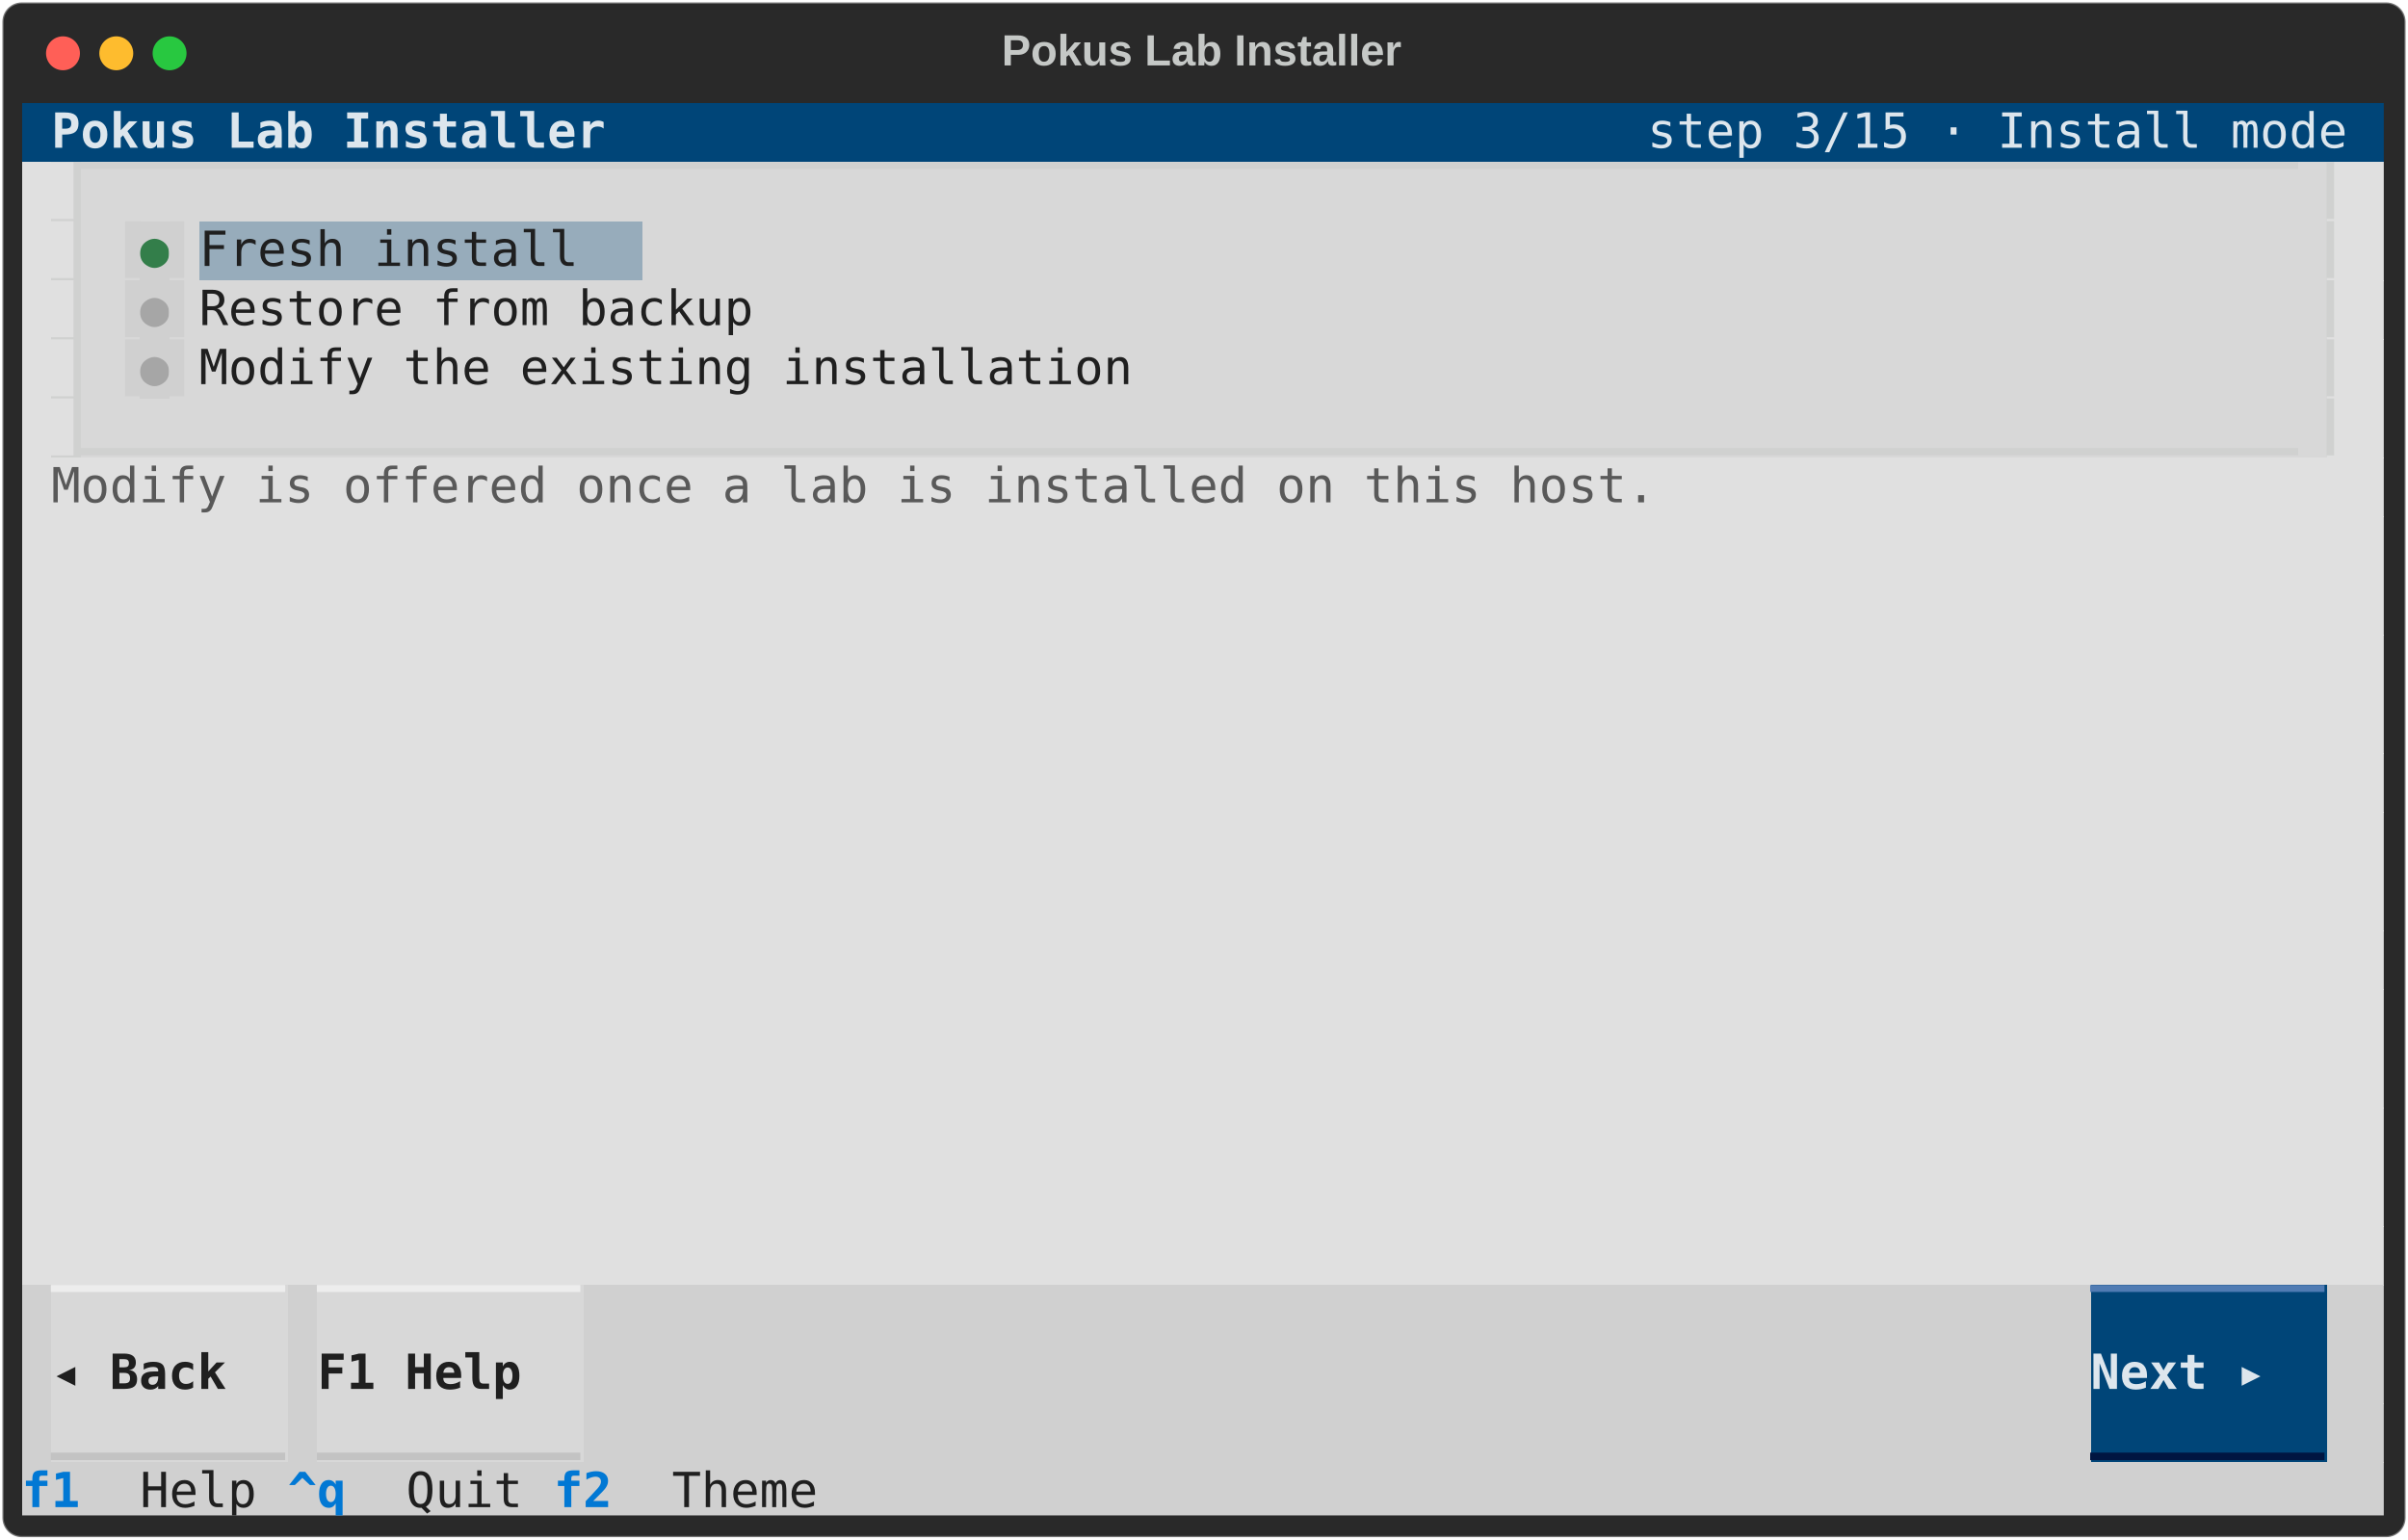
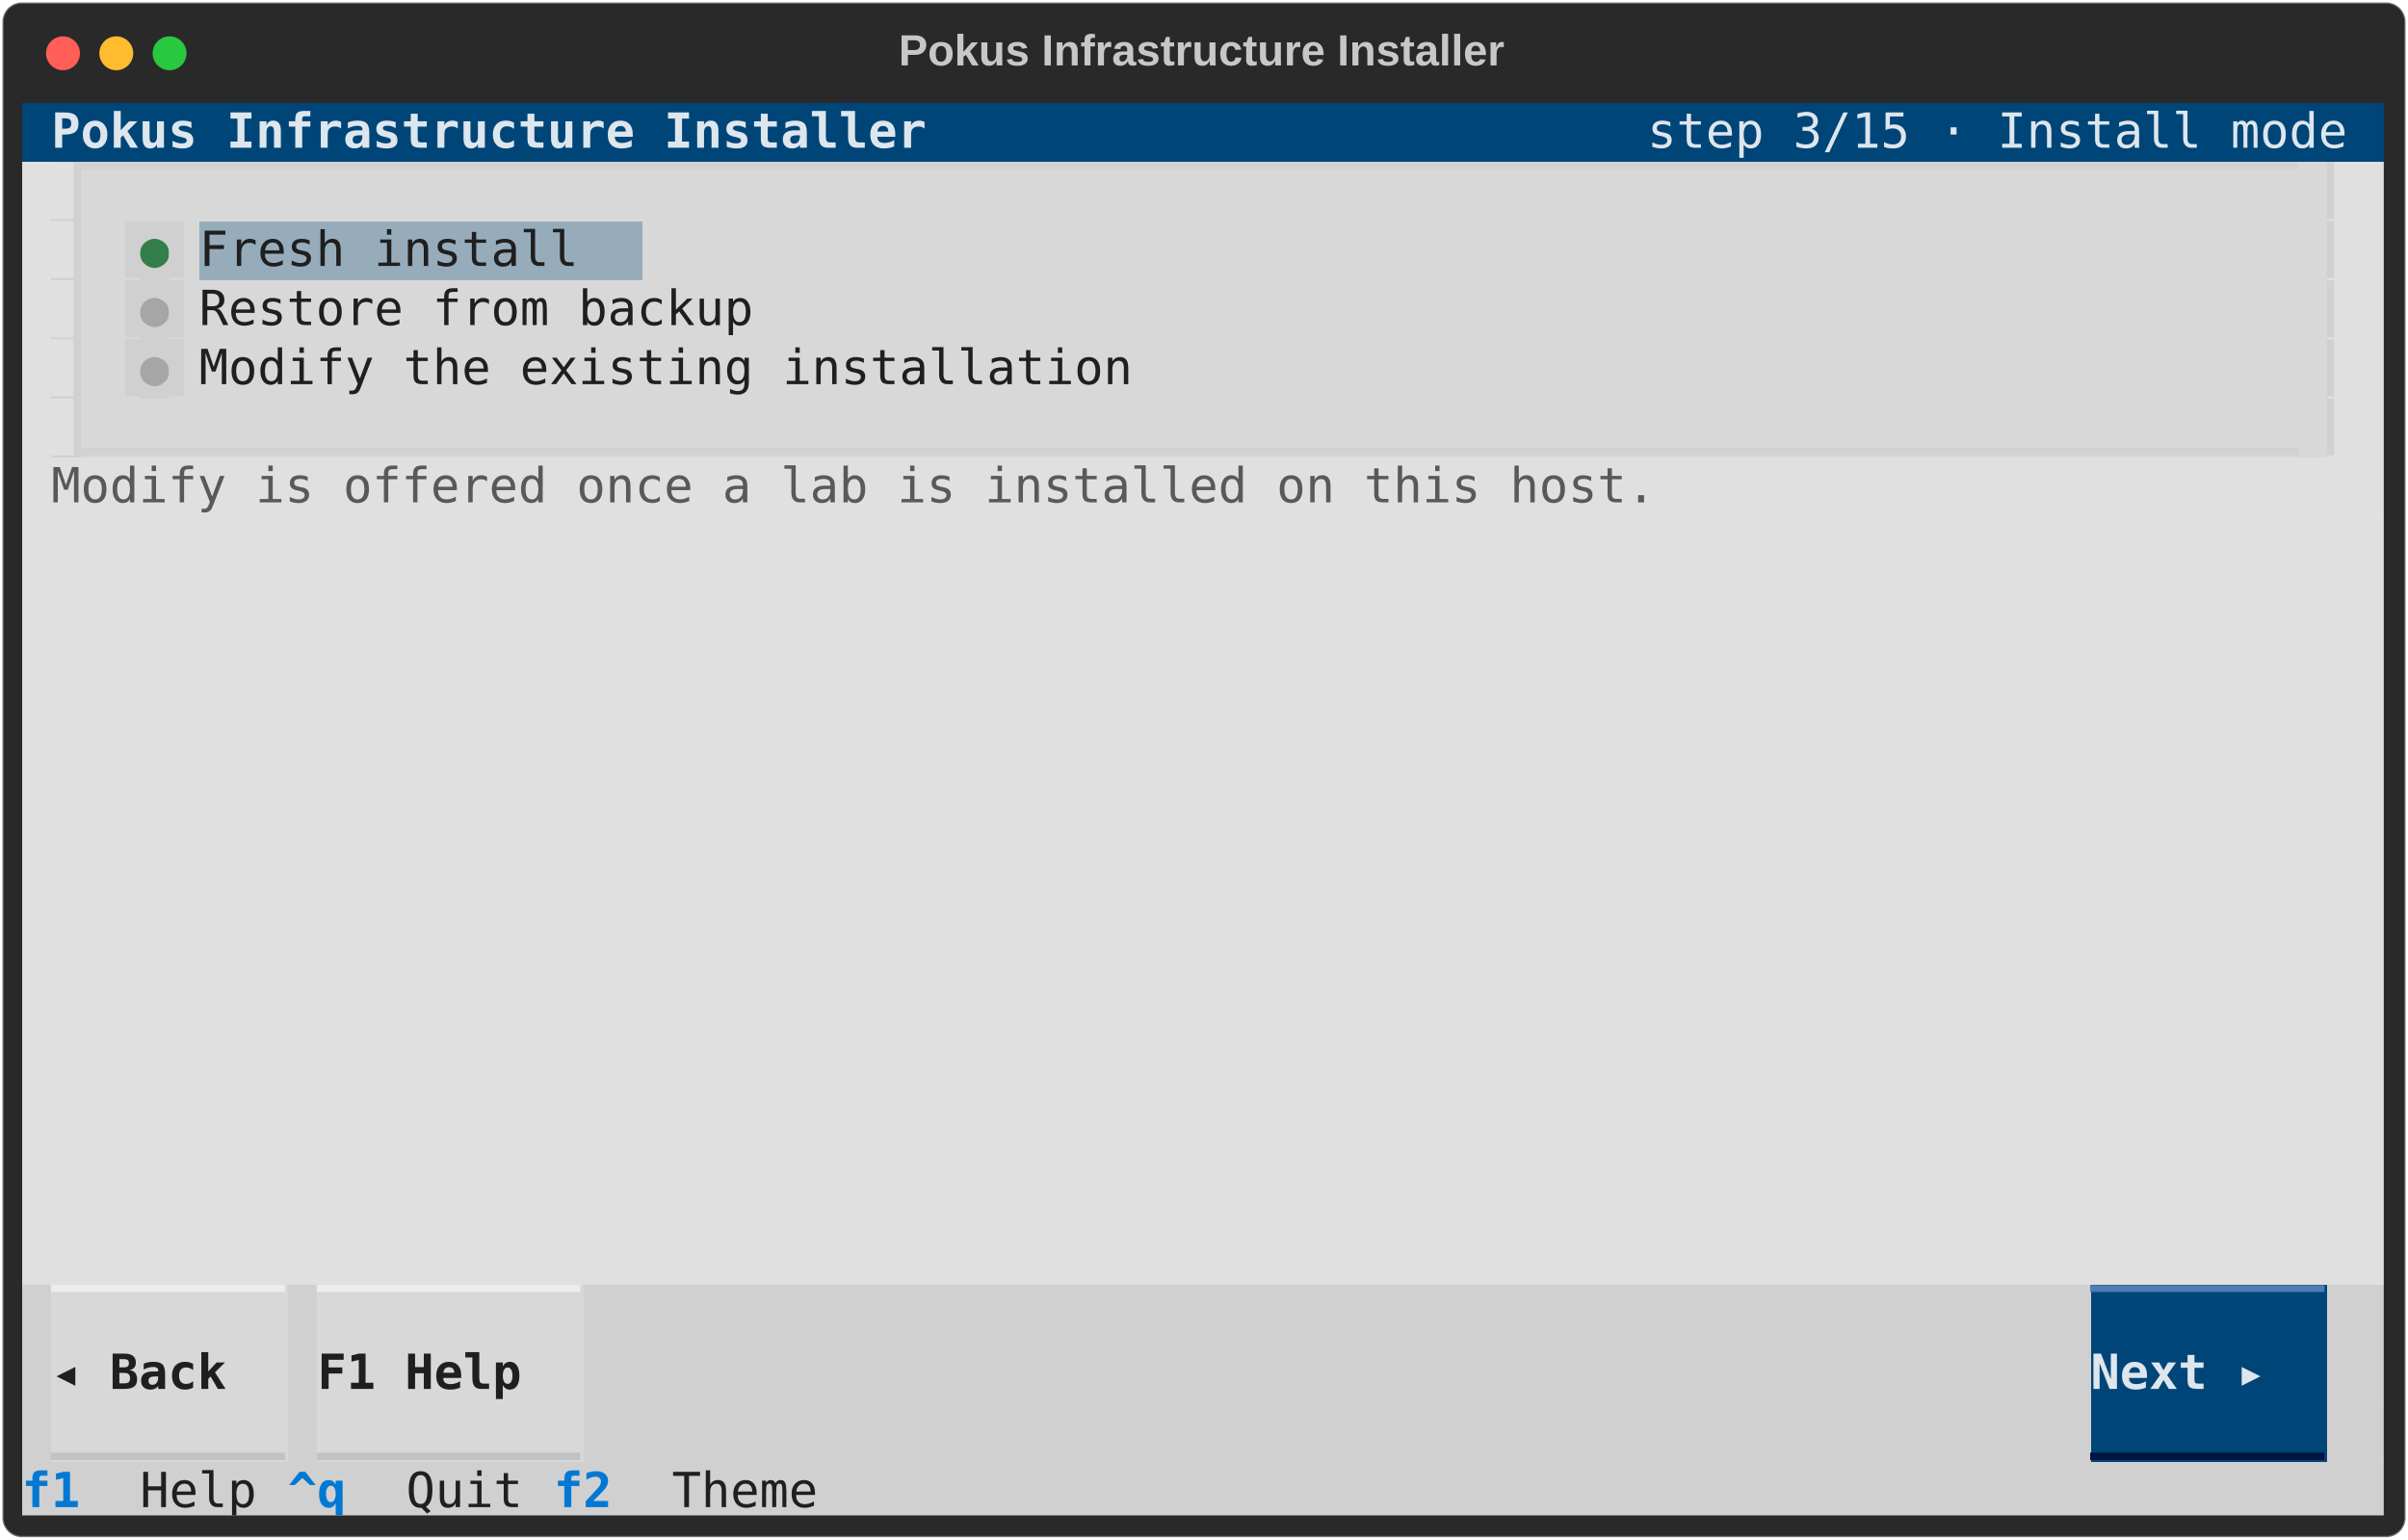
<svg xmlns="http://www.w3.org/2000/svg" class="rich-terminal" viewBox="0 0 994 635.6">
  <style>

    @font-face {
        font-family: "Fira Code";
        src: local("FiraCode-Regular"),
                url("https://cdnjs.cloudflare.com/ajax/libs/firacode/6.2.0/woff2/FiraCode-Regular.woff2") format("woff2"),
                url("https://cdnjs.cloudflare.com/ajax/libs/firacode/6.2.0/woff/FiraCode-Regular.woff") format("woff");
        font-style: normal;
        font-weight: 400;
    }
    @font-face {
        font-family: "Fira Code";
        src: local("FiraCode-Bold"),
                url("https://cdnjs.cloudflare.com/ajax/libs/firacode/6.2.0/woff2/FiraCode-Bold.woff2") format("woff2"),
                url("https://cdnjs.cloudflare.com/ajax/libs/firacode/6.2.0/woff/FiraCode-Bold.woff") format("woff");
        font-style: bold;
        font-weight: 700;
    }

    .terminal-matrix {
        font-family: Fira Code, monospace;
        font-size: 20px;
        line-height: 24.4px;
        font-variant-east-asian: full-width;
    }

    .terminal-title {
        font-size: 18px;
        font-weight: bold;
        font-family: arial;
    }

    .terminal-r1 { fill: #c5c8c6 }
.terminal-r2 { fill: #dde6ed;font-weight: bold }
.terminal-r3 { fill: #dde6ed }
.terminal-r4 { fill: #e0e0e0 }
.terminal-r5 { fill: #d0d1d0 }
.terminal-r6 { fill: #d0d0d0 }
.terminal-r7 { fill: #337e4a }
.terminal-r8 { fill: #1f1f1f }
.terminal-r9 { fill: #a6a6a6 }
.terminal-r10 { fill: #595959 }
.terminal-r11 { fill: #ededed }
.terminal-r12 { fill: #507bb3 }
.terminal-r13 { fill: #1f1f1f;font-weight: bold }
.terminal-r14 { fill: #c3c3c3 }
.terminal-r15 { fill: #001541 }
.terminal-r16 { fill: #0178d4;font-weight: bold }
    </style>
  <defs>
    <clipPath id="terminal-clip-terminal">
      <rect x="0" y="0" width="975.0" height="584.6" />
    </clipPath>
    <clipPath id="terminal-line-0">
      <rect x="0" y="1.5" width="976" height="24.65" />
    </clipPath>
    <clipPath id="terminal-line-1">
      <rect x="0" y="25.9" width="976" height="24.65" />
    </clipPath>
    <clipPath id="terminal-line-2">
      <rect x="0" y="50.3" width="976" height="24.65" />
    </clipPath>
    <clipPath id="terminal-line-3">
      <rect x="0" y="74.7" width="976" height="24.65" />
    </clipPath>
    <clipPath id="terminal-line-4">
      <rect x="0" y="99.1" width="976" height="24.65" />
    </clipPath>
    <clipPath id="terminal-line-5">
      <rect x="0" y="123.5" width="976" height="24.65" />
    </clipPath>
    <clipPath id="terminal-line-6">
      <rect x="0" y="147.9" width="976" height="24.65" />
    </clipPath>
    <clipPath id="terminal-line-7">
      <rect x="0" y="172.3" width="976" height="24.65" />
    </clipPath>
    <clipPath id="terminal-line-8">
      <rect x="0" y="196.7" width="976" height="24.65" />
    </clipPath>
    <clipPath id="terminal-line-9">
      <rect x="0" y="221.1" width="976" height="24.65" />
    </clipPath>
    <clipPath id="terminal-line-10">
      <rect x="0" y="245.5" width="976" height="24.65" />
    </clipPath>
    <clipPath id="terminal-line-11">
      <rect x="0" y="269.9" width="976" height="24.65" />
    </clipPath>
    <clipPath id="terminal-line-12">
      <rect x="0" y="294.3" width="976" height="24.65" />
    </clipPath>
    <clipPath id="terminal-line-13">
      <rect x="0" y="318.7" width="976" height="24.65" />
    </clipPath>
    <clipPath id="terminal-line-14">
      <rect x="0" y="343.1" width="976" height="24.65" />
    </clipPath>
    <clipPath id="terminal-line-15">
      <rect x="0" y="367.5" width="976" height="24.65" />
    </clipPath>
    <clipPath id="terminal-line-16">
      <rect x="0" y="391.9" width="976" height="24.65" />
    </clipPath>
    <clipPath id="terminal-line-17">
      <rect x="0" y="416.3" width="976" height="24.65" />
    </clipPath>
    <clipPath id="terminal-line-18">
      <rect x="0" y="440.7" width="976" height="24.65" />
    </clipPath>
    <clipPath id="terminal-line-19">
      <rect x="0" y="465.1" width="976" height="24.65" />
    </clipPath>
    <clipPath id="terminal-line-20">
      <rect x="0" y="489.5" width="976" height="24.65" />
    </clipPath>
    <clipPath id="terminal-line-21">
      <rect x="0" y="513.9" width="976" height="24.65" />
    </clipPath>
    <clipPath id="terminal-line-22">
      <rect x="0" y="538.3" width="976" height="24.65" />
    </clipPath>
  </defs>
  <rect fill="#292929" stroke="rgba(255,255,255,0.35)" stroke-width="1" x="1" y="1" width="992" height="633.6" rx="8" />
-   <text class="terminal-title" fill="#c5c8c6" text-anchor="middle" x="496" y="27">Pokus Lab Installer</text>
+   <text class="terminal-title" fill="#c5c8c6" text-anchor="middle" x="496" y="27">Pokus Infrastructure Installer</text>
  <g transform="translate(26,22)">
    <circle cx="0" cy="0" r="7" fill="#ff5f57" />
    <circle cx="22" cy="0" r="7" fill="#febc2e" />
    <circle cx="44" cy="0" r="7" fill="#28c840" />
  </g>
  <g transform="translate(9, 41)" clip-path="url(#terminal-clip-terminal)">
    <rect fill="#004578" x="0" y="1.5" width="12.2" height="24.65" shape-rendering="crispEdges" />
-     <rect fill="#004578" x="12.2" y="1.5" width="231.8" height="24.65" shape-rendering="crispEdges" />
-     <rect fill="#004578" x="244" y="1.5" width="427" height="24.65" shape-rendering="crispEdges" />
+     <rect fill="#004578" x="12.2" y="1.5" width="366" height="24.65" shape-rendering="crispEdges" />
+     <rect fill="#004578" x="378.2" y="1.5" width="292.8" height="24.65" shape-rendering="crispEdges" />
    <rect fill="#004578" x="671" y="1.5" width="292.8" height="24.65" shape-rendering="crispEdges" />
    <rect fill="#004578" x="963.8" y="1.5" width="12.2" height="24.65" shape-rendering="crispEdges" />
    <rect fill="#e0e0e0" x="0" y="25.9" width="12.2" height="24.65" shape-rendering="crispEdges" />
    <rect fill="#d0d1d0" x="12.2" y="25.9" width="12.2" height="24.65" shape-rendering="crispEdges" />
    <rect fill="#d8d8d8" x="24.4" y="25.9" width="927.2" height="24.65" shape-rendering="crispEdges" />
    <rect fill="#e0e0e0" x="951.6" y="25.9" width="12.2" height="24.65" shape-rendering="crispEdges" />
    <rect fill="#e0e0e0" x="963.8" y="25.9" width="12.2" height="24.65" shape-rendering="crispEdges" />
    <rect fill="#e0e0e0" x="0" y="50.3" width="12.2" height="24.65" shape-rendering="crispEdges" />
    <rect fill="#d0d1d0" x="12.2" y="50.3" width="12.2" height="24.65" shape-rendering="crispEdges" />
    <rect fill="#d8d8d8" x="24.4" y="50.3" width="12.2" height="24.65" shape-rendering="crispEdges" />
    <rect fill="#d8d8d8" x="36.6" y="50.3" width="12.2" height="24.65" shape-rendering="crispEdges" />
    <rect fill="#d0d0d0" x="48.8" y="50.3" width="12.2" height="24.65" shape-rendering="crispEdges" />
    <rect fill="#d8d8d8" x="61" y="50.3" width="12.2" height="24.65" shape-rendering="crispEdges" />
    <rect fill="#97acbb" x="73.2" y="50.3" width="183" height="24.65" shape-rendering="crispEdges" />
    <rect fill="#d8d8d8" x="256.2" y="50.3" width="695.4" height="24.65" shape-rendering="crispEdges" />
    <rect fill="#e0e0e0" x="951.6" y="50.3" width="12.2" height="24.65" shape-rendering="crispEdges" />
    <rect fill="#e0e0e0" x="963.8" y="50.3" width="12.2" height="24.65" shape-rendering="crispEdges" />
    <rect fill="#e0e0e0" x="0" y="74.7" width="12.2" height="24.65" shape-rendering="crispEdges" />
    <rect fill="#d0d1d0" x="12.2" y="74.7" width="12.2" height="24.65" shape-rendering="crispEdges" />
    <rect fill="#d8d8d8" x="24.4" y="74.7" width="12.2" height="24.65" shape-rendering="crispEdges" />
    <rect fill="#d8d8d8" x="36.6" y="74.7" width="12.2" height="24.65" shape-rendering="crispEdges" />
    <rect fill="#d0d0d0" x="48.8" y="74.7" width="12.2" height="24.65" shape-rendering="crispEdges" />
    <rect fill="#d8d8d8" x="61" y="74.7" width="12.2" height="24.65" shape-rendering="crispEdges" />
    <rect fill="#d8d8d8" x="73.2" y="74.7" width="256.2" height="24.65" shape-rendering="crispEdges" />
    <rect fill="#d8d8d8" x="329.4" y="74.7" width="622.2" height="24.65" shape-rendering="crispEdges" />
    <rect fill="#e0e0e0" x="951.6" y="74.7" width="12.2" height="24.65" shape-rendering="crispEdges" />
    <rect fill="#e0e0e0" x="963.8" y="74.7" width="12.2" height="24.65" shape-rendering="crispEdges" />
    <rect fill="#e0e0e0" x="0" y="99.1" width="12.2" height="24.65" shape-rendering="crispEdges" />
    <rect fill="#d0d1d0" x="12.2" y="99.1" width="12.2" height="24.65" shape-rendering="crispEdges" />
    <rect fill="#d8d8d8" x="24.4" y="99.1" width="12.2" height="24.65" shape-rendering="crispEdges" />
    <rect fill="#d8d8d8" x="36.6" y="99.1" width="12.2" height="24.65" shape-rendering="crispEdges" />
    <rect fill="#d0d0d0" x="48.8" y="99.1" width="12.2" height="24.65" shape-rendering="crispEdges" />
    <rect fill="#d8d8d8" x="61" y="99.1" width="12.2" height="24.65" shape-rendering="crispEdges" />
    <rect fill="#d8d8d8" x="73.2" y="99.1" width="414.8" height="24.65" shape-rendering="crispEdges" />
    <rect fill="#d8d8d8" x="488" y="99.1" width="463.6" height="24.65" shape-rendering="crispEdges" />
    <rect fill="#e0e0e0" x="951.6" y="99.1" width="12.2" height="24.65" shape-rendering="crispEdges" />
    <rect fill="#e0e0e0" x="963.8" y="99.1" width="12.2" height="24.65" shape-rendering="crispEdges" />
    <rect fill="#e0e0e0" x="0" y="123.5" width="12.2" height="24.65" shape-rendering="crispEdges" />
    <rect fill="#d0d1d0" x="12.2" y="123.5" width="12.2" height="24.65" shape-rendering="crispEdges" />
    <rect fill="#d8d8d8" x="24.4" y="123.5" width="927.2" height="24.65" shape-rendering="crispEdges" />
    <rect fill="#e0e0e0" x="951.6" y="123.5" width="12.2" height="24.65" shape-rendering="crispEdges" />
    <rect fill="#e0e0e0" x="963.8" y="123.5" width="12.2" height="24.65" shape-rendering="crispEdges" />
    <rect fill="#e0e0e0" x="0" y="147.9" width="12.2" height="24.65" shape-rendering="crispEdges" />
    <rect fill="#e0e0e0" x="12.2" y="147.9" width="671" height="24.65" shape-rendering="crispEdges" />
    <rect fill="#e0e0e0" x="683.2" y="147.9" width="292.8" height="24.65" shape-rendering="crispEdges" />
    <rect fill="#e0e0e0" x="0" y="172.3" width="976" height="24.65" shape-rendering="crispEdges" />
    <rect fill="#e0e0e0" x="0" y="196.7" width="976" height="24.65" shape-rendering="crispEdges" />
    <rect fill="#e0e0e0" x="0" y="221.1" width="976" height="24.65" shape-rendering="crispEdges" />
    <rect fill="#e0e0e0" x="0" y="245.5" width="976" height="24.65" shape-rendering="crispEdges" />
    <rect fill="#e0e0e0" x="0" y="269.9" width="976" height="24.65" shape-rendering="crispEdges" />
    <rect fill="#e0e0e0" x="0" y="294.3" width="976" height="24.65" shape-rendering="crispEdges" />
    <rect fill="#e0e0e0" x="0" y="318.7" width="976" height="24.65" shape-rendering="crispEdges" />
    <rect fill="#e0e0e0" x="0" y="343.1" width="976" height="24.65" shape-rendering="crispEdges" />
    <rect fill="#e0e0e0" x="0" y="367.5" width="976" height="24.65" shape-rendering="crispEdges" />
    <rect fill="#e0e0e0" x="0" y="391.9" width="976" height="24.65" shape-rendering="crispEdges" />
    <rect fill="#e0e0e0" x="0" y="416.3" width="976" height="24.65" shape-rendering="crispEdges" />
    <rect fill="#e0e0e0" x="0" y="440.7" width="976" height="24.65" shape-rendering="crispEdges" />
    <rect fill="#e0e0e0" x="0" y="465.1" width="976" height="24.65" shape-rendering="crispEdges" />
    <rect fill="#d0d0d0" x="0" y="489.5" width="12.2" height="24.65" shape-rendering="crispEdges" />
    <rect fill="#d8d8d8" x="12.2" y="489.5" width="97.6" height="24.65" shape-rendering="crispEdges" />
    <rect fill="#d0d0d0" x="109.8" y="489.5" width="12.2" height="24.65" shape-rendering="crispEdges" />
    <rect fill="#d8d8d8" x="122" y="489.5" width="109.8" height="24.65" shape-rendering="crispEdges" />
    <rect fill="#d0d0d0" x="231.8" y="489.5" width="12.2" height="24.65" shape-rendering="crispEdges" />
    <rect fill="#d0d0d0" x="244" y="489.5" width="0" height="24.65" shape-rendering="crispEdges" />
    <rect fill="#d0d0d0" x="244" y="489.5" width="610" height="24.65" shape-rendering="crispEdges" />
    <rect fill="#004578" x="854" y="489.5" width="97.6" height="24.65" shape-rendering="crispEdges" />
    <rect fill="#d0d0d0" x="951.6" y="489.5" width="24.4" height="24.65" shape-rendering="crispEdges" />
    <rect fill="#d0d0d0" x="0" y="513.9" width="12.2" height="24.65" shape-rendering="crispEdges" />
    <rect fill="#d8d8d8" x="12.2" y="513.9" width="97.6" height="24.65" shape-rendering="crispEdges" />
    <rect fill="#d0d0d0" x="109.8" y="513.9" width="12.2" height="24.65" shape-rendering="crispEdges" />
    <rect fill="#d8d8d8" x="122" y="513.9" width="109.8" height="24.65" shape-rendering="crispEdges" />
    <rect fill="#d0d0d0" x="231.8" y="513.9" width="622.2" height="24.65" shape-rendering="crispEdges" />
    <rect fill="#004578" x="854" y="513.9" width="97.6" height="24.65" shape-rendering="crispEdges" />
    <rect fill="#d0d0d0" x="951.6" y="513.9" width="24.4" height="24.65" shape-rendering="crispEdges" />
    <rect fill="#d0d0d0" x="0" y="538.3" width="12.2" height="24.65" shape-rendering="crispEdges" />
    <rect fill="#d8d8d8" x="12.2" y="538.3" width="97.6" height="24.65" shape-rendering="crispEdges" />
    <rect fill="#d0d0d0" x="109.8" y="538.3" width="12.2" height="24.65" shape-rendering="crispEdges" />
    <rect fill="#d8d8d8" x="122" y="538.3" width="109.8" height="24.65" shape-rendering="crispEdges" />
    <rect fill="#d0d0d0" x="231.8" y="538.3" width="622.2" height="24.65" shape-rendering="crispEdges" />
    <rect fill="#004578" x="854" y="538.3" width="97.6" height="24.65" shape-rendering="crispEdges" />
    <rect fill="#d0d0d0" x="951.6" y="538.3" width="24.4" height="24.65" shape-rendering="crispEdges" />
    <rect fill="#d0d0d0" x="0" y="562.7" width="48.8" height="24.65" shape-rendering="crispEdges" />
    <rect fill="#d0d0d0" x="48.8" y="562.7" width="61" height="24.65" shape-rendering="crispEdges" />
    <rect fill="#d0d0d0" x="109.8" y="562.7" width="48.8" height="24.65" shape-rendering="crispEdges" />
    <rect fill="#d0d0d0" x="158.6" y="562.7" width="61" height="24.65" shape-rendering="crispEdges" />
    <rect fill="#d0d0d0" x="219.6" y="562.7" width="48.8" height="24.65" shape-rendering="crispEdges" />
    <rect fill="#d0d0d0" x="268.4" y="562.7" width="73.2" height="24.65" shape-rendering="crispEdges" />
    <rect fill="#d0d0d0" x="341.6" y="562.7" width="634.4" height="24.65" shape-rendering="crispEdges" />
    <g class="terminal-matrix">
-       <text class="terminal-r2" x="12.2" y="20" textLength="231.8" clip-path="url(#terminal-line-0)">Pokus Lab Installer</text>
+       <text class="terminal-r2" x="12.2" y="20" textLength="366" clip-path="url(#terminal-line-0)">Pokus Infrastructure Installer</text>
      <text class="terminal-r3" x="671" y="20" textLength="292.8" clip-path="url(#terminal-line-0)">step 3/15 · Install mode</text>
      <text class="terminal-r1" x="976" y="20" textLength="12.2" clip-path="url(#terminal-line-0)">
</text>
      <text class="terminal-r4" x="12.2" y="44.4" textLength="12.2" clip-path="url(#terminal-line-1)">▊</text>
      <text class="terminal-r5" x="24.4" y="44.4" textLength="927.2" clip-path="url(#terminal-line-1)">▔▔▔▔▔▔▔▔▔▔▔▔▔▔▔▔▔▔▔▔▔▔▔▔▔▔▔▔▔▔▔▔▔▔▔▔▔▔▔▔▔▔▔▔▔▔▔▔▔▔▔▔▔▔▔▔▔▔▔▔▔▔▔▔▔▔▔▔▔▔▔▔▔▔▔▔</text>
      <text class="terminal-r5" x="951.6" y="44.4" textLength="12.2" clip-path="url(#terminal-line-1)">▎</text>
      <text class="terminal-r1" x="976" y="44.4" textLength="12.2" clip-path="url(#terminal-line-1)">
</text>
      <text class="terminal-r4" x="12.2" y="68.8" textLength="12.2" clip-path="url(#terminal-line-2)">▊</text>
      <text class="terminal-r6" x="36.6" y="68.8" textLength="12.2" clip-path="url(#terminal-line-2)">▐</text>
      <text class="terminal-r7" x="48.8" y="68.8" textLength="12.2" clip-path="url(#terminal-line-2)">●</text>
      <text class="terminal-r6" x="61" y="68.8" textLength="12.2" clip-path="url(#terminal-line-2)">▌</text>
      <text class="terminal-r8" x="73.2" y="68.8" textLength="183" clip-path="url(#terminal-line-2)"> Fresh install </text>
      <text class="terminal-r5" x="951.6" y="68.8" textLength="12.2" clip-path="url(#terminal-line-2)">▎</text>
      <text class="terminal-r1" x="976" y="68.8" textLength="12.2" clip-path="url(#terminal-line-2)">
</text>
      <text class="terminal-r4" x="12.2" y="93.2" textLength="12.2" clip-path="url(#terminal-line-3)">▊</text>
      <text class="terminal-r6" x="36.6" y="93.2" textLength="12.2" clip-path="url(#terminal-line-3)">▐</text>
      <text class="terminal-r9" x="48.8" y="93.2" textLength="12.2" clip-path="url(#terminal-line-3)">●</text>
      <text class="terminal-r6" x="61" y="93.2" textLength="12.2" clip-path="url(#terminal-line-3)">▌</text>
      <text class="terminal-r8" x="73.2" y="93.2" textLength="256.2" clip-path="url(#terminal-line-3)"> Restore from backup </text>
      <text class="terminal-r5" x="951.6" y="93.2" textLength="12.2" clip-path="url(#terminal-line-3)">▎</text>
      <text class="terminal-r1" x="976" y="93.2" textLength="12.2" clip-path="url(#terminal-line-3)">
</text>
      <text class="terminal-r4" x="12.2" y="117.6" textLength="12.2" clip-path="url(#terminal-line-4)">▊</text>
      <text class="terminal-r6" x="36.6" y="117.6" textLength="12.2" clip-path="url(#terminal-line-4)">▐</text>
      <text class="terminal-r9" x="48.8" y="117.6" textLength="12.2" clip-path="url(#terminal-line-4)">●</text>
      <text class="terminal-r6" x="61" y="117.6" textLength="12.2" clip-path="url(#terminal-line-4)">▌</text>
      <text class="terminal-r8" x="73.2" y="117.6" textLength="414.8" clip-path="url(#terminal-line-4)"> Modify the existing installation </text>
      <text class="terminal-r5" x="951.6" y="117.6" textLength="12.2" clip-path="url(#terminal-line-4)">▎</text>
      <text class="terminal-r1" x="976" y="117.6" textLength="12.2" clip-path="url(#terminal-line-4)">
</text>
      <text class="terminal-r4" x="12.2" y="142" textLength="12.2" clip-path="url(#terminal-line-5)">▊</text>
      <text class="terminal-r5" x="24.4" y="142" textLength="927.2" clip-path="url(#terminal-line-5)">▁▁▁▁▁▁▁▁▁▁▁▁▁▁▁▁▁▁▁▁▁▁▁▁▁▁▁▁▁▁▁▁▁▁▁▁▁▁▁▁▁▁▁▁▁▁▁▁▁▁▁▁▁▁▁▁▁▁▁▁▁▁▁▁▁▁▁▁▁▁▁▁▁▁▁▁</text>
      <text class="terminal-r5" x="951.6" y="142" textLength="12.2" clip-path="url(#terminal-line-5)">▎</text>
      <text class="terminal-r1" x="976" y="142" textLength="12.2" clip-path="url(#terminal-line-5)">
</text>
      <text class="terminal-r10" x="12.2" y="166.4" textLength="671" clip-path="url(#terminal-line-6)">Modify is offered once a lab is installed on this host.</text>
      <text class="terminal-r1" x="976" y="166.4" textLength="12.2" clip-path="url(#terminal-line-6)">
</text>
      <text class="terminal-r1" x="976" y="190.8" textLength="12.2" clip-path="url(#terminal-line-7)">
</text>
      <text class="terminal-r1" x="976" y="215.2" textLength="12.2" clip-path="url(#terminal-line-8)">
</text>
      <text class="terminal-r1" x="976" y="239.6" textLength="12.2" clip-path="url(#terminal-line-9)">
</text>
      <text class="terminal-r1" x="976" y="264" textLength="12.2" clip-path="url(#terminal-line-10)">
</text>
      <text class="terminal-r1" x="976" y="288.4" textLength="12.2" clip-path="url(#terminal-line-11)">
</text>
      <text class="terminal-r1" x="976" y="312.8" textLength="12.2" clip-path="url(#terminal-line-12)">
</text>
      <text class="terminal-r1" x="976" y="337.2" textLength="12.2" clip-path="url(#terminal-line-13)">
</text>
      <text class="terminal-r1" x="976" y="361.6" textLength="12.2" clip-path="url(#terminal-line-14)">
</text>
      <text class="terminal-r1" x="976" y="386" textLength="12.2" clip-path="url(#terminal-line-15)">
</text>
      <text class="terminal-r1" x="976" y="410.4" textLength="12.2" clip-path="url(#terminal-line-16)">
</text>
      <text class="terminal-r1" x="976" y="434.8" textLength="12.2" clip-path="url(#terminal-line-17)">
</text>
      <text class="terminal-r1" x="976" y="459.2" textLength="12.2" clip-path="url(#terminal-line-18)">
</text>
      <text class="terminal-r1" x="976" y="483.6" textLength="12.2" clip-path="url(#terminal-line-19)">
</text>
      <text class="terminal-r11" x="12.2" y="508" textLength="97.6" clip-path="url(#terminal-line-20)">▔▔▔▔▔▔▔▔</text>
      <text class="terminal-r11" x="122" y="508" textLength="109.8" clip-path="url(#terminal-line-20)">▔▔▔▔▔▔▔▔▔</text>
      <text class="terminal-r12" x="854" y="508" textLength="97.6" clip-path="url(#terminal-line-20)">▔▔▔▔▔▔▔▔</text>
      <text class="terminal-r1" x="976" y="508" textLength="12.2" clip-path="url(#terminal-line-20)">
</text>
      <text class="terminal-r13" x="12.2" y="532.4" textLength="97.6" clip-path="url(#terminal-line-21)"> ◂ Back </text>
      <text class="terminal-r13" x="122" y="532.4" textLength="109.8" clip-path="url(#terminal-line-21)"> F1 Help </text>
      <text class="terminal-r2" x="854" y="532.4" textLength="97.6" clip-path="url(#terminal-line-21)"> Next ▸ </text>
      <text class="terminal-r1" x="976" y="532.4" textLength="12.2" clip-path="url(#terminal-line-21)">
</text>
      <text class="terminal-r14" x="12.2" y="556.8" textLength="97.6" clip-path="url(#terminal-line-22)">▁▁▁▁▁▁▁▁</text>
      <text class="terminal-r14" x="122" y="556.8" textLength="109.8" clip-path="url(#terminal-line-22)">▁▁▁▁▁▁▁▁▁</text>
      <text class="terminal-r15" x="854" y="556.8" textLength="97.6" clip-path="url(#terminal-line-22)">▁▁▁▁▁▁▁▁</text>
      <text class="terminal-r1" x="976" y="556.8" textLength="12.2" clip-path="url(#terminal-line-22)">
</text>
      <text class="terminal-r16" x="0" y="581.2" textLength="48.8" clip-path="url(#terminal-line-23)"> f1 </text>
      <text class="terminal-r8" x="48.8" y="581.2" textLength="61" clip-path="url(#terminal-line-23)">Help </text>
      <text class="terminal-r16" x="109.8" y="581.2" textLength="48.8" clip-path="url(#terminal-line-23)"> ^q </text>
      <text class="terminal-r8" x="158.6" y="581.2" textLength="61" clip-path="url(#terminal-line-23)">Quit </text>
      <text class="terminal-r16" x="219.6" y="581.2" textLength="48.8" clip-path="url(#terminal-line-23)"> f2 </text>
      <text class="terminal-r8" x="268.4" y="581.2" textLength="73.2" clip-path="url(#terminal-line-23)">Theme </text>
    </g>
  </g>
</svg>
